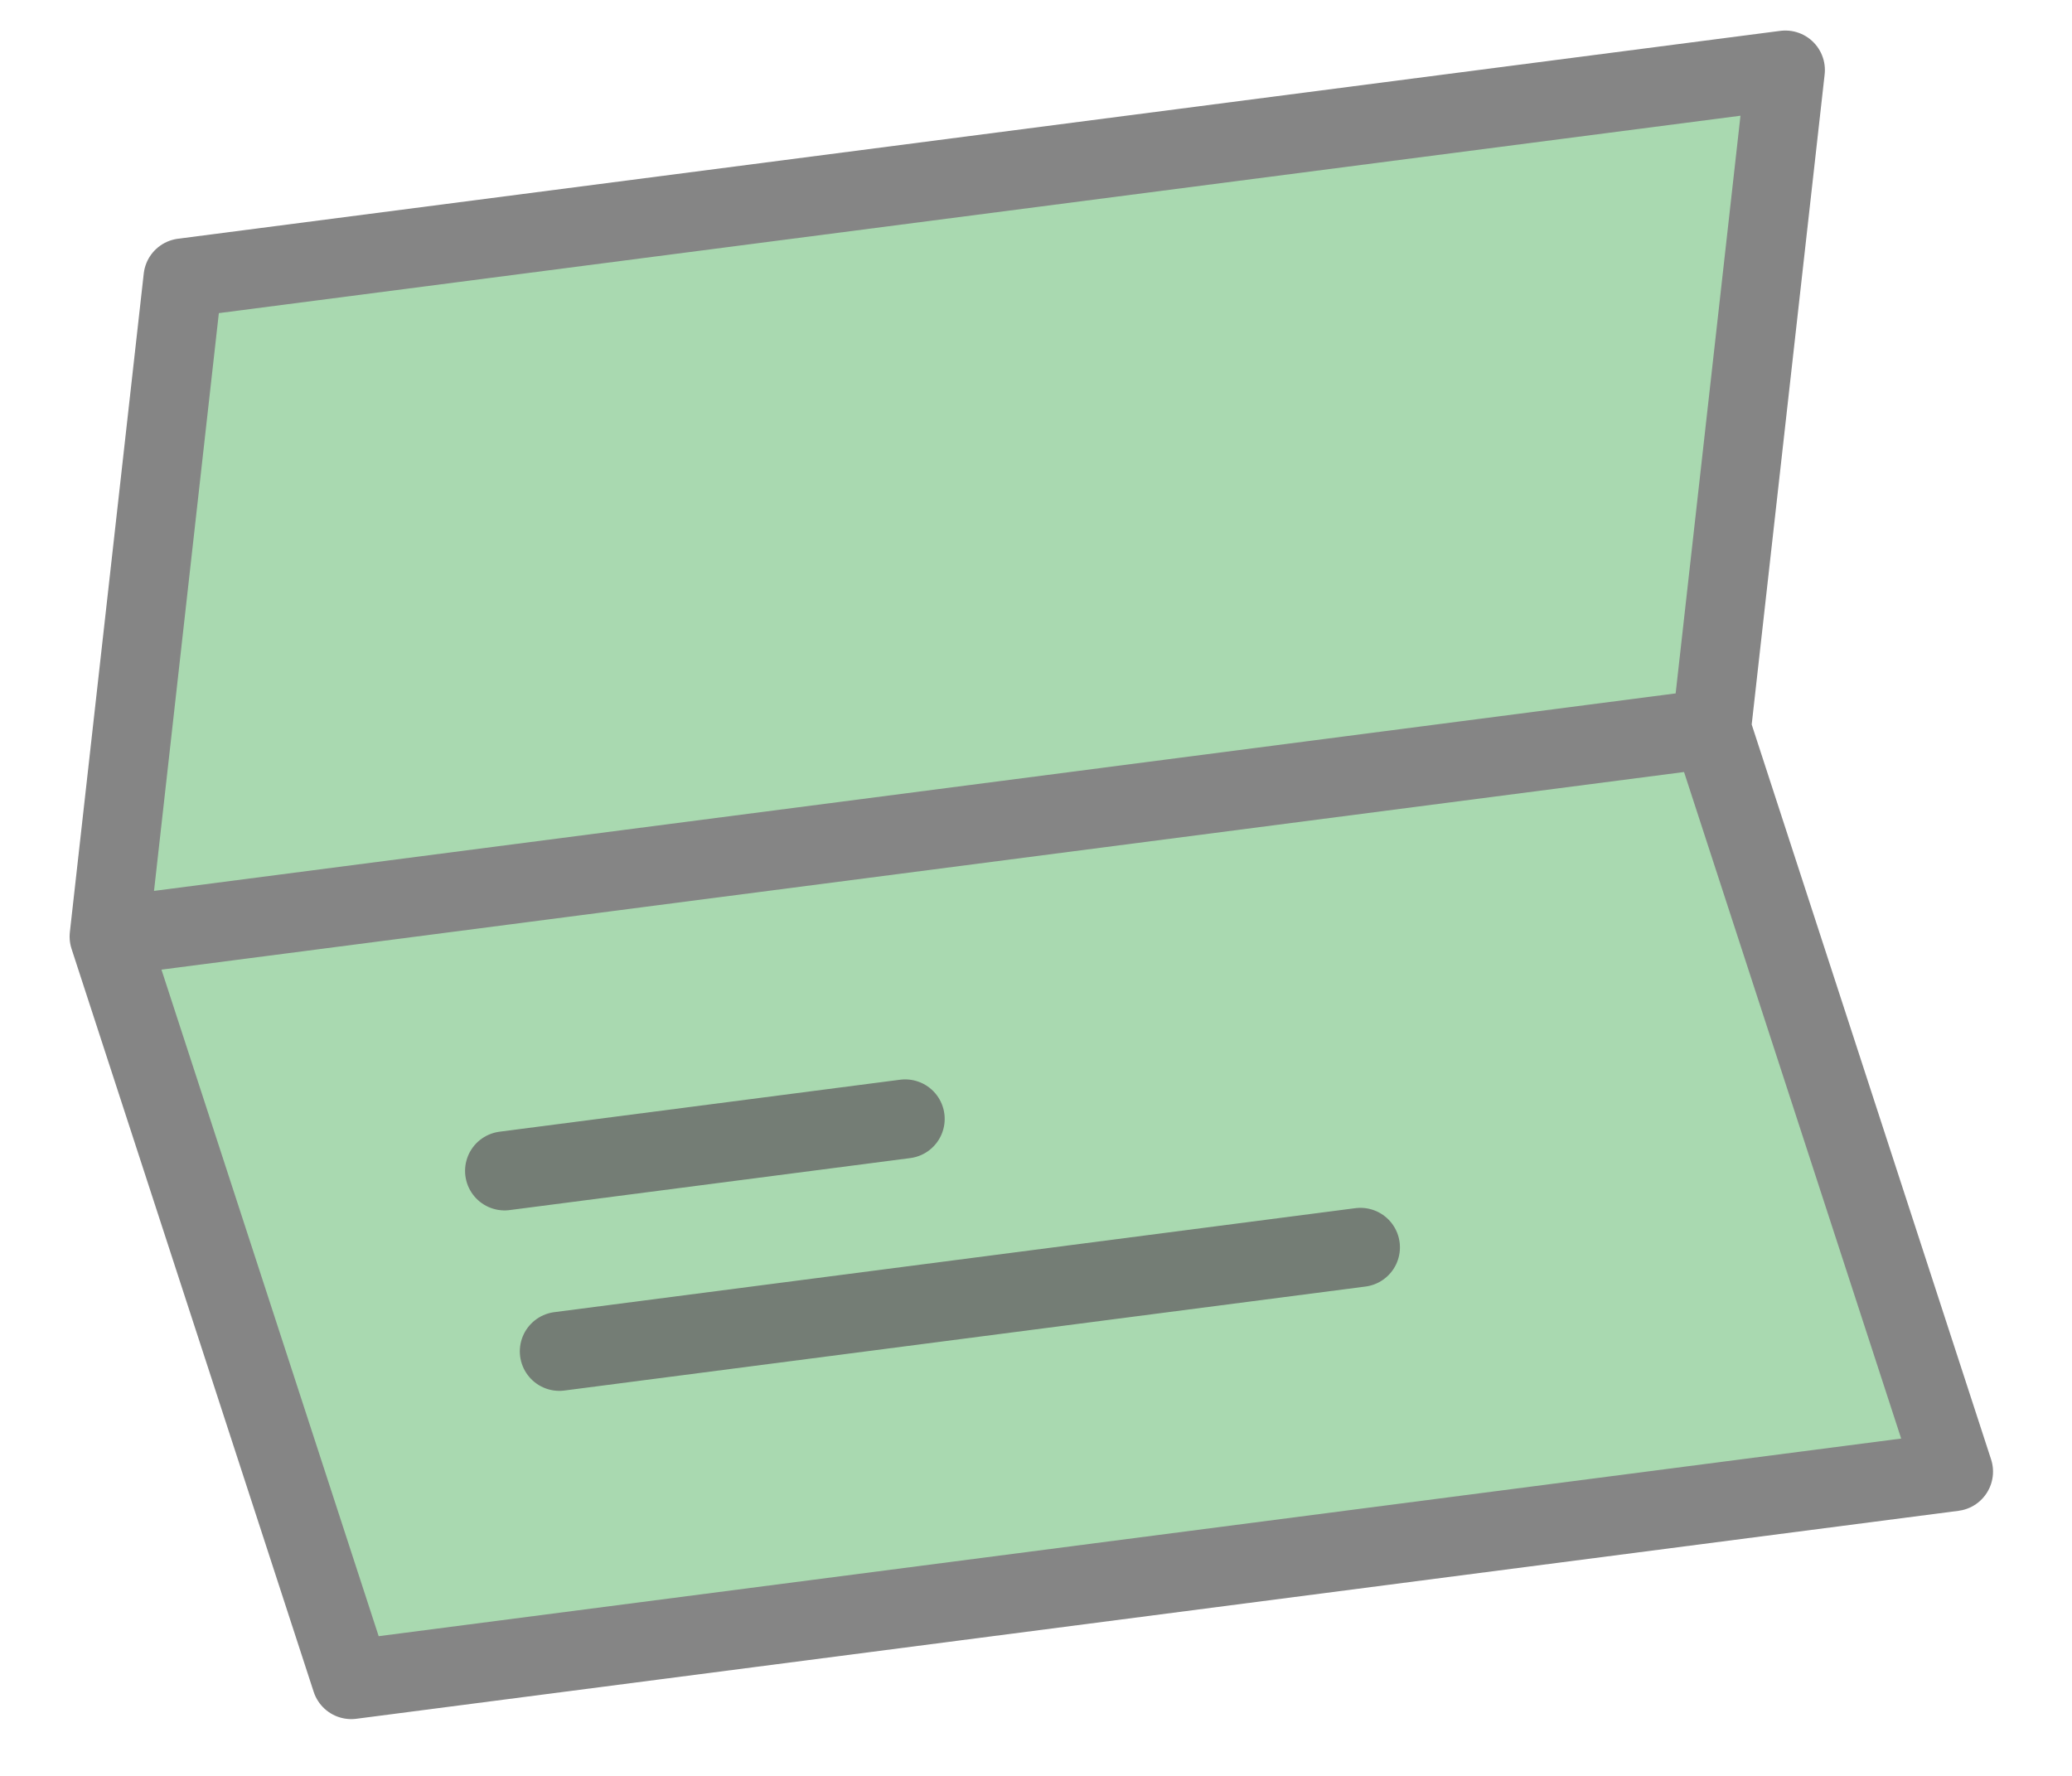
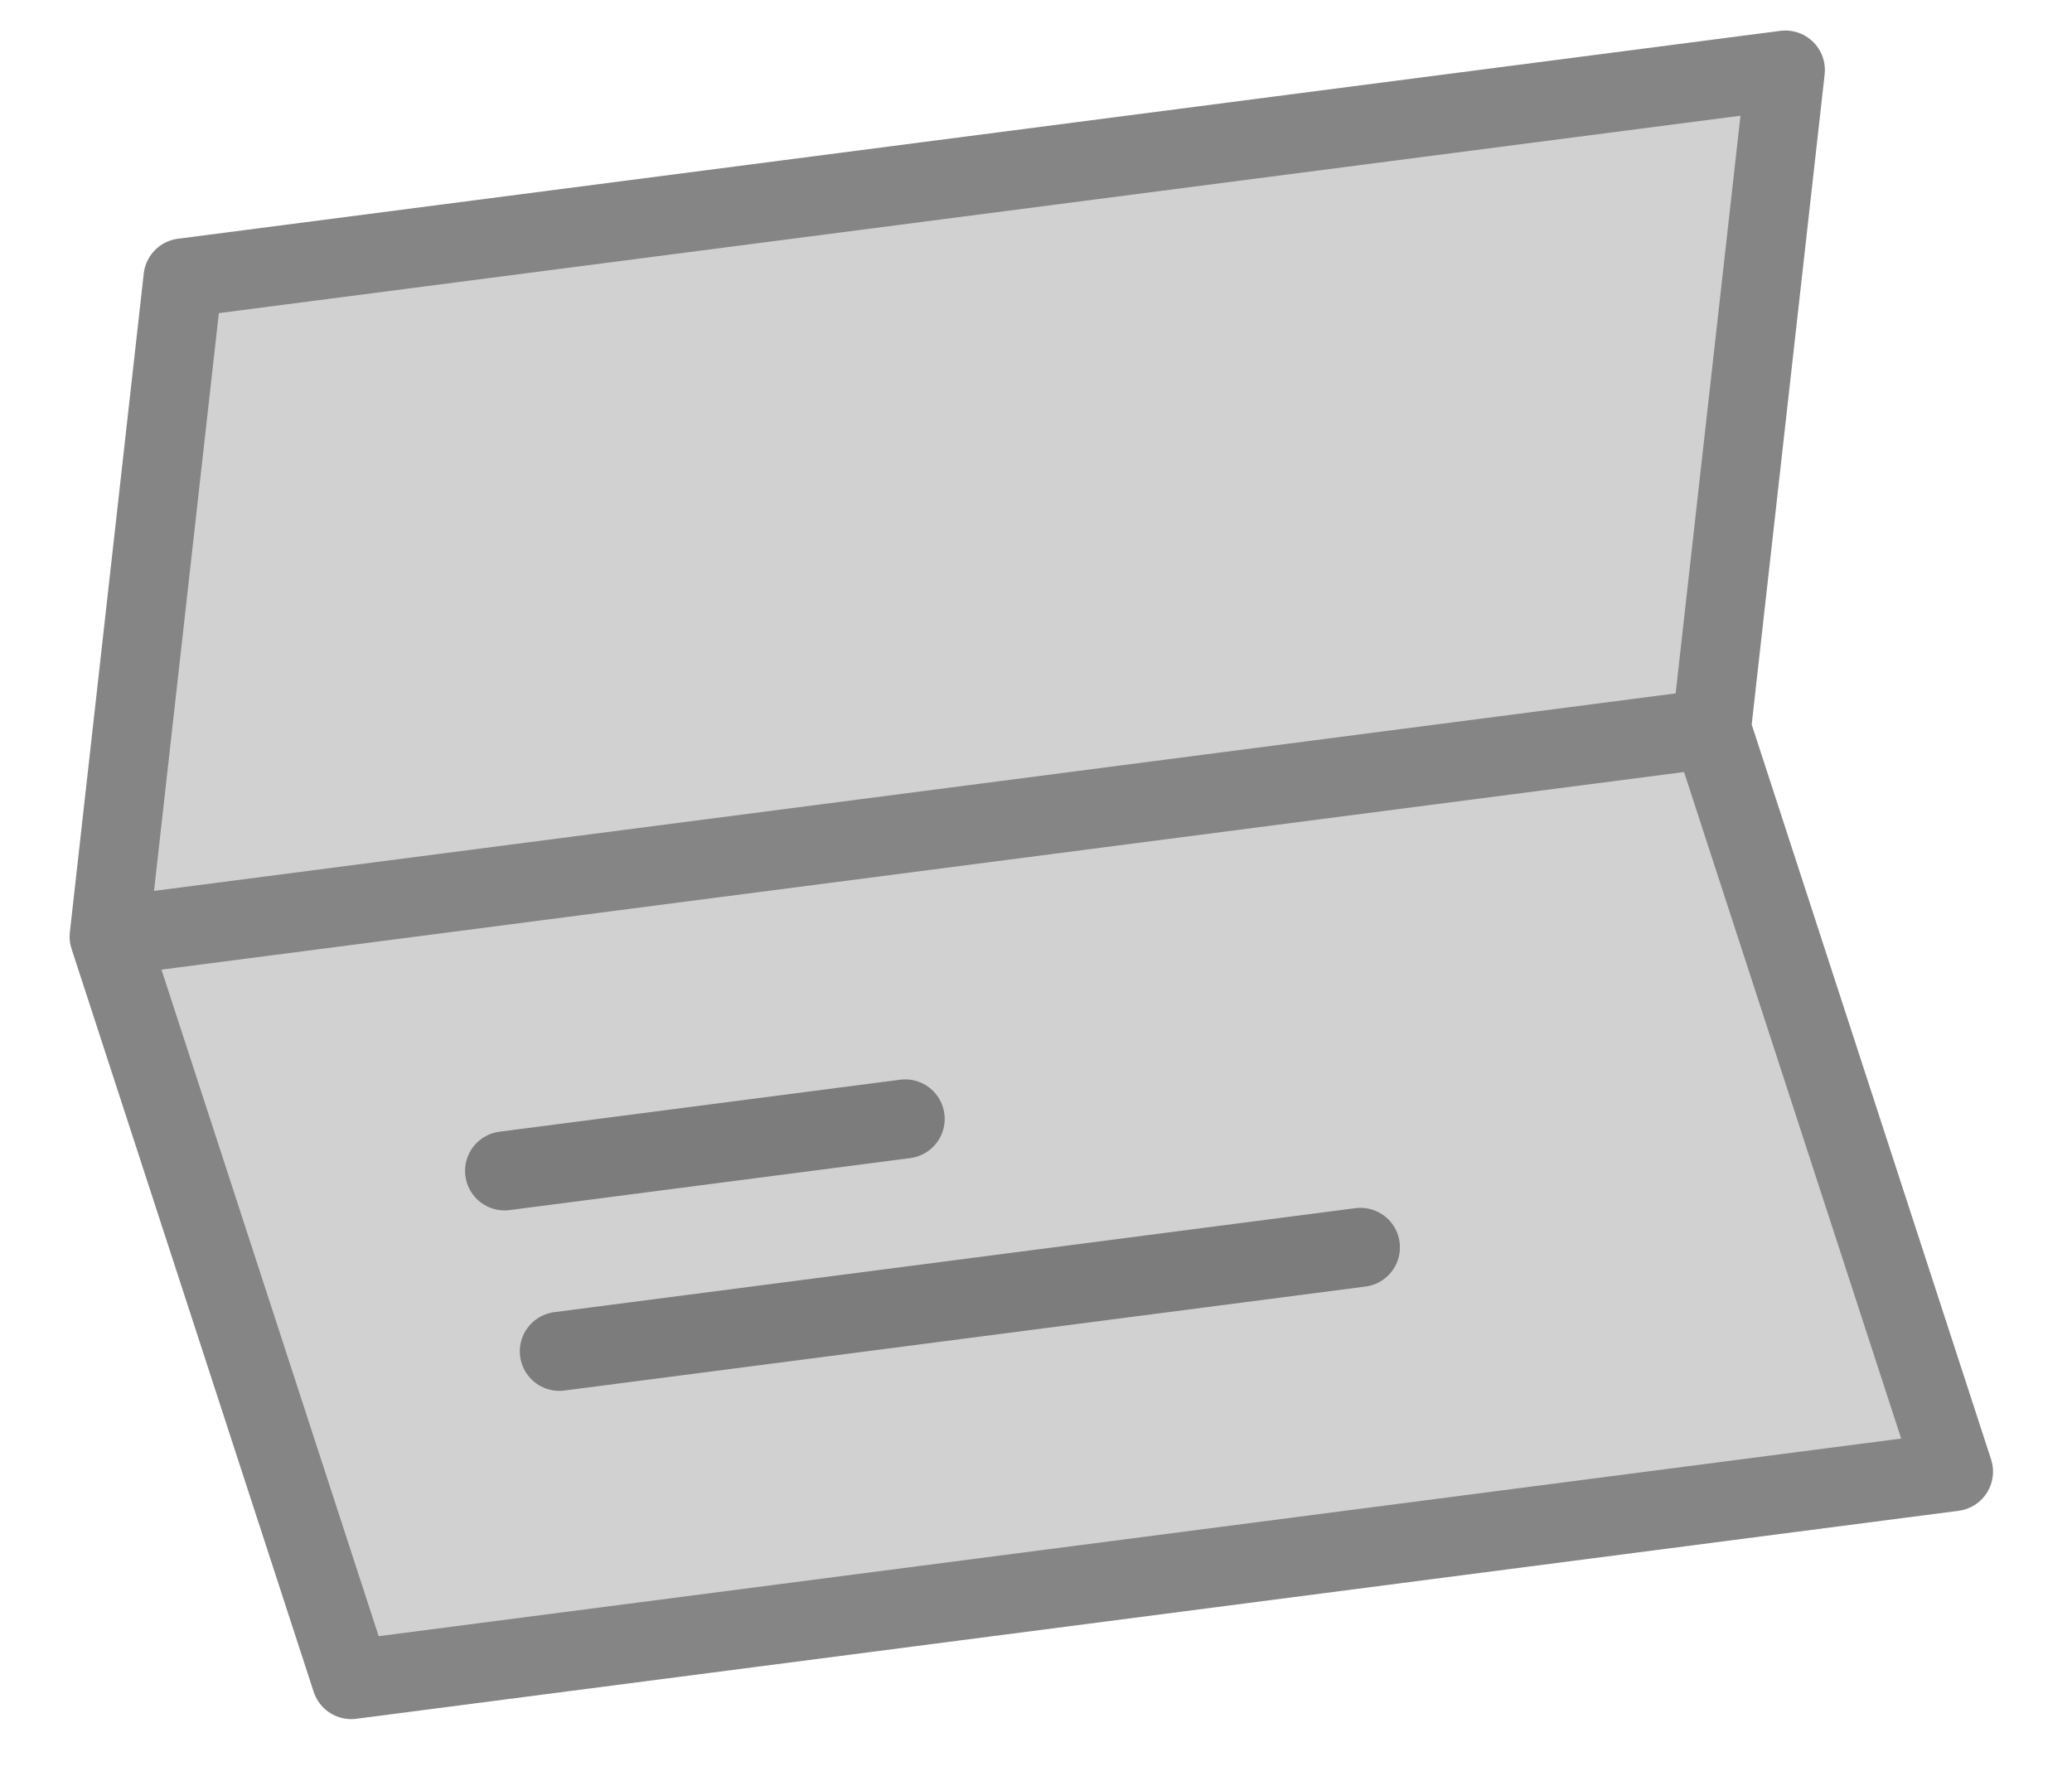
<svg xmlns="http://www.w3.org/2000/svg" width="21" height="18" viewBox="0 0 21 18" fill="none">
  <g opacity="0.8">
-     <path className="main" d="M19.799 14.916L17.346 7.385L18.095 0.71L1.855 2.817L1.106 9.493L3.56 17.024L19.799 14.916Z" fill="#4CAF5B99" />
+     <path className="main" d="M19.799 14.916L17.346 7.385L18.095 0.71L1.855 2.817L1.106 9.493L3.56 17.024L19.799 14.916Z" fill="#C5C5C5" />
    <path d="M17.346 7.385L19.799 14.916L3.56 17.024L1.106 9.493M17.346 7.385L1.106 9.493M17.346 7.385L18.095 0.71L1.855 2.817L1.106 9.493" stroke="#666666" stroke-width="0.801" stroke-linecap="round" stroke-linejoin="round" />
  </g>
  <path opacity="0.8" d="M13.788 12.643L5.669 13.697" stroke="#666666" stroke-width="0.801" stroke-linecap="round" stroke-linejoin="round" />
  <path opacity="0.8" d="M9.174 11.341L5.114 11.868" stroke="#666666" stroke-width="0.801" stroke-linecap="round" stroke-linejoin="round" />
</svg>
